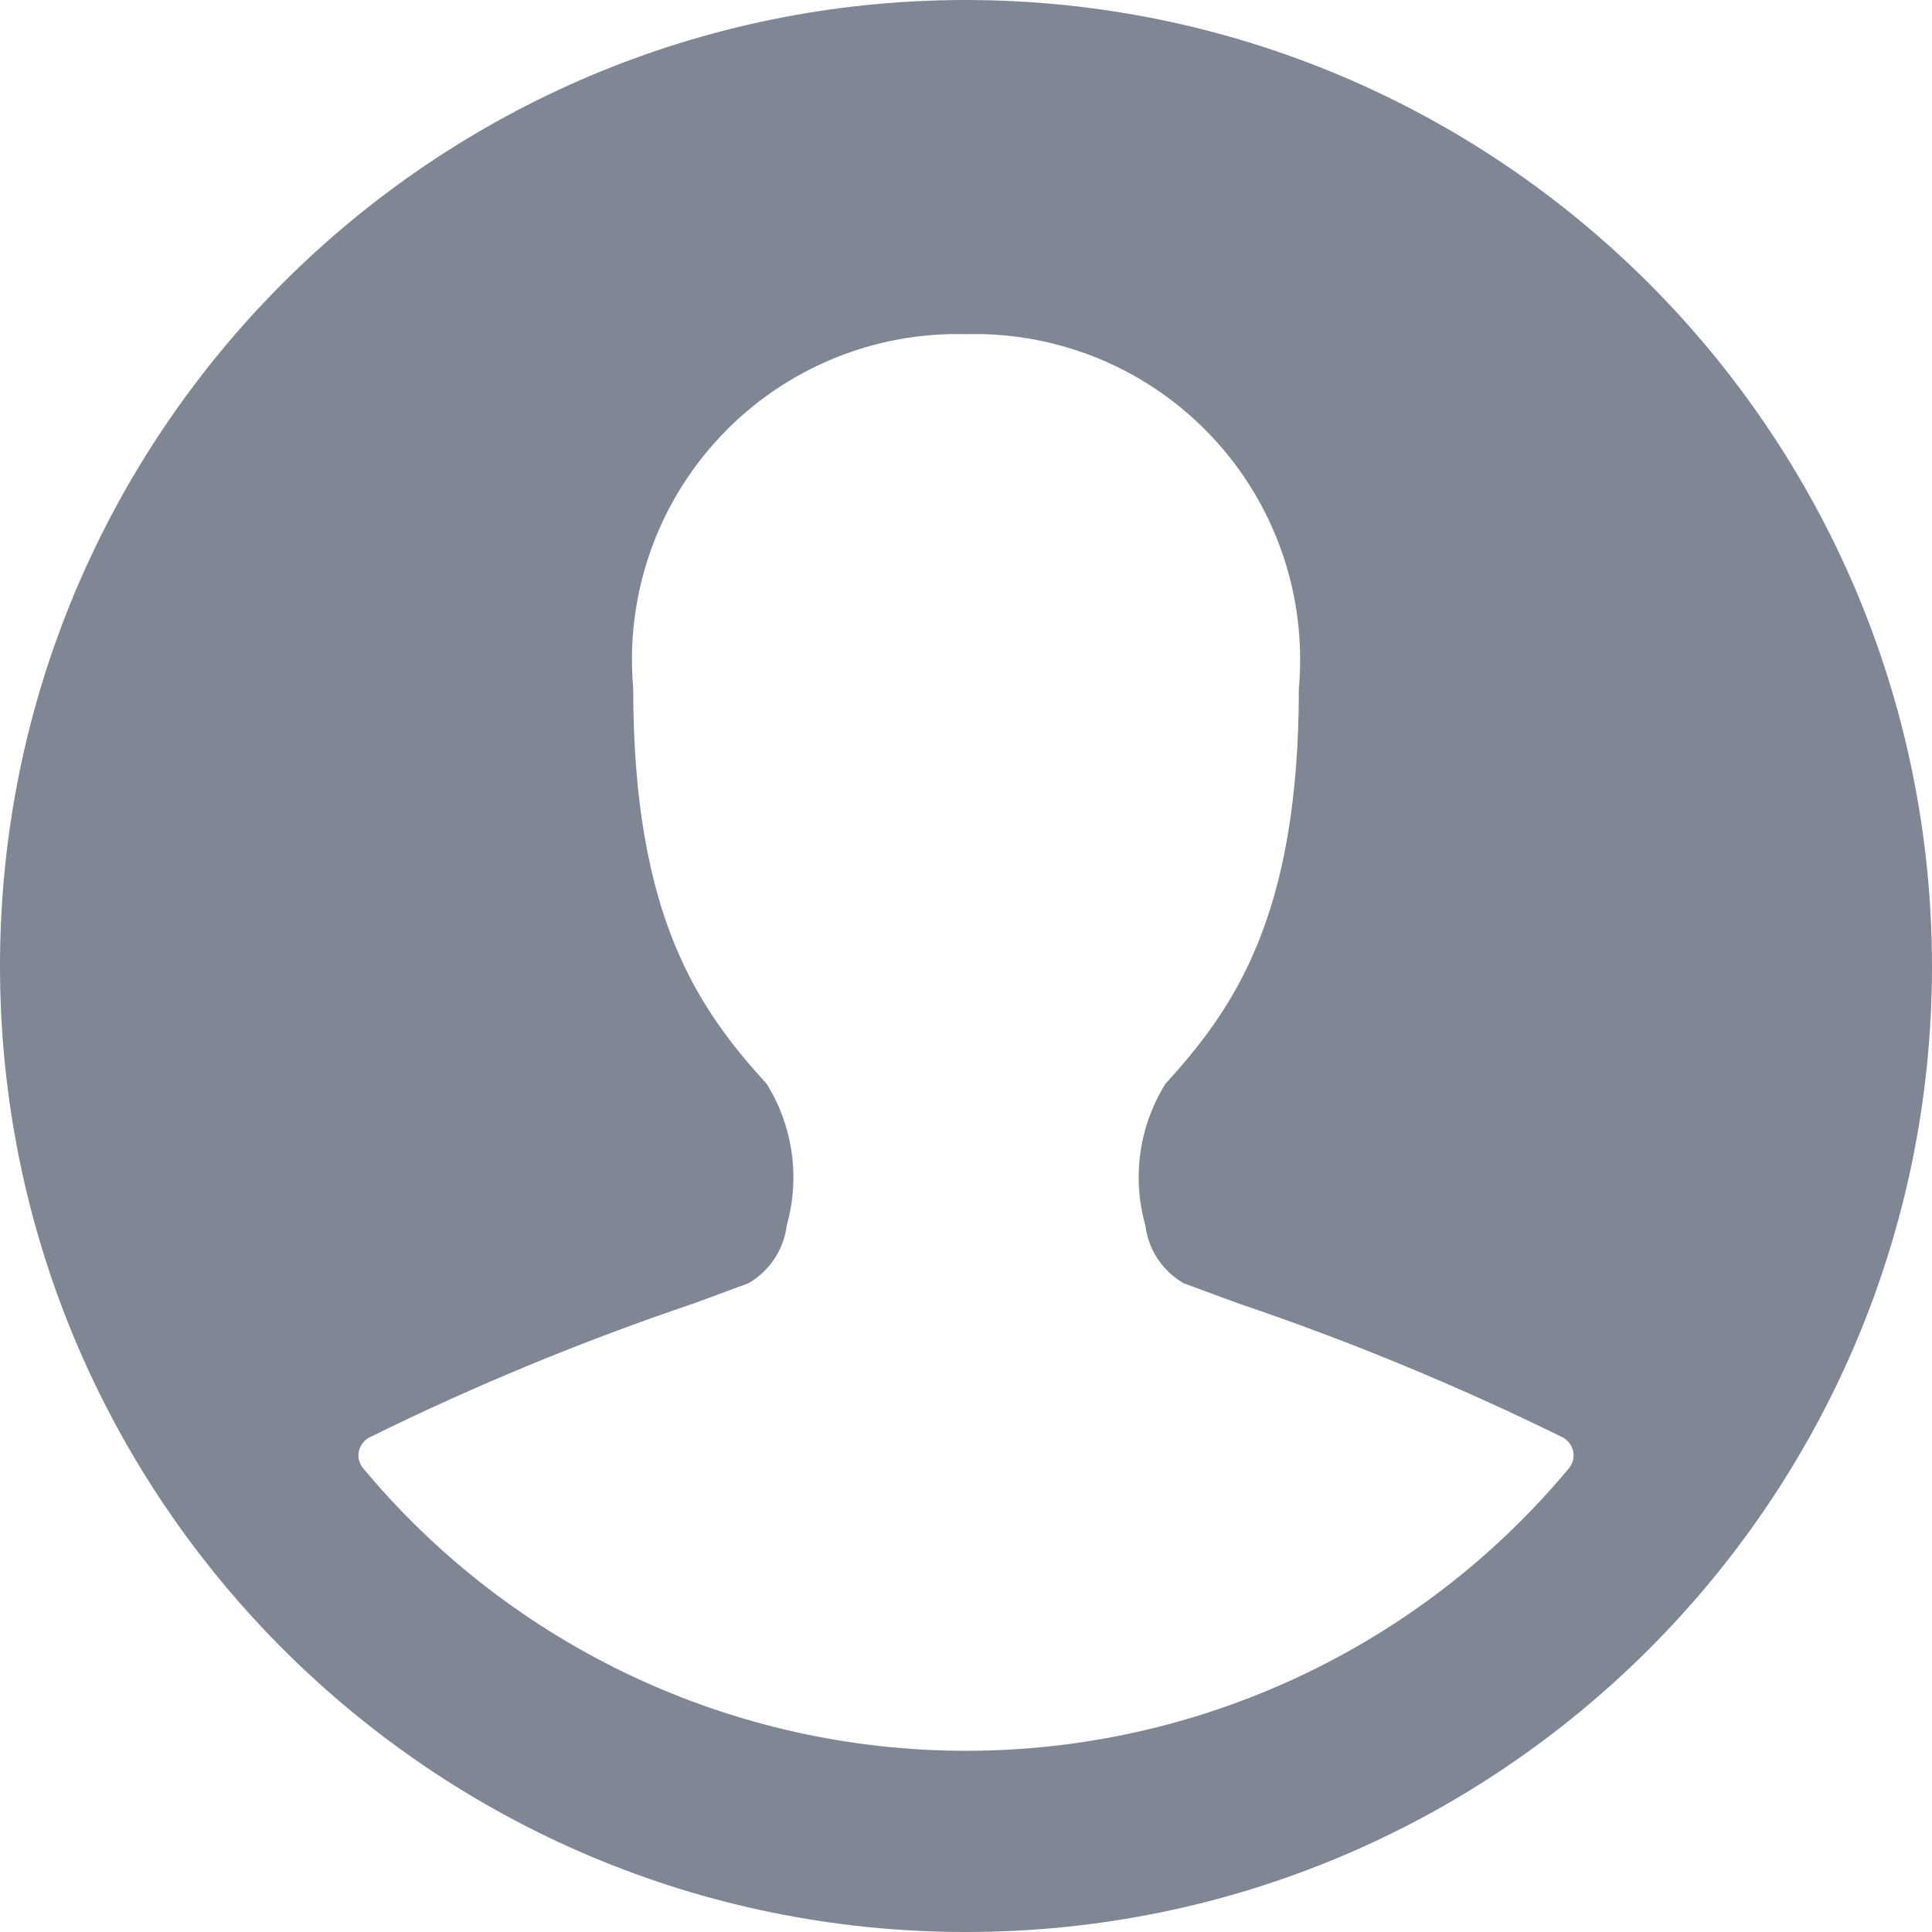
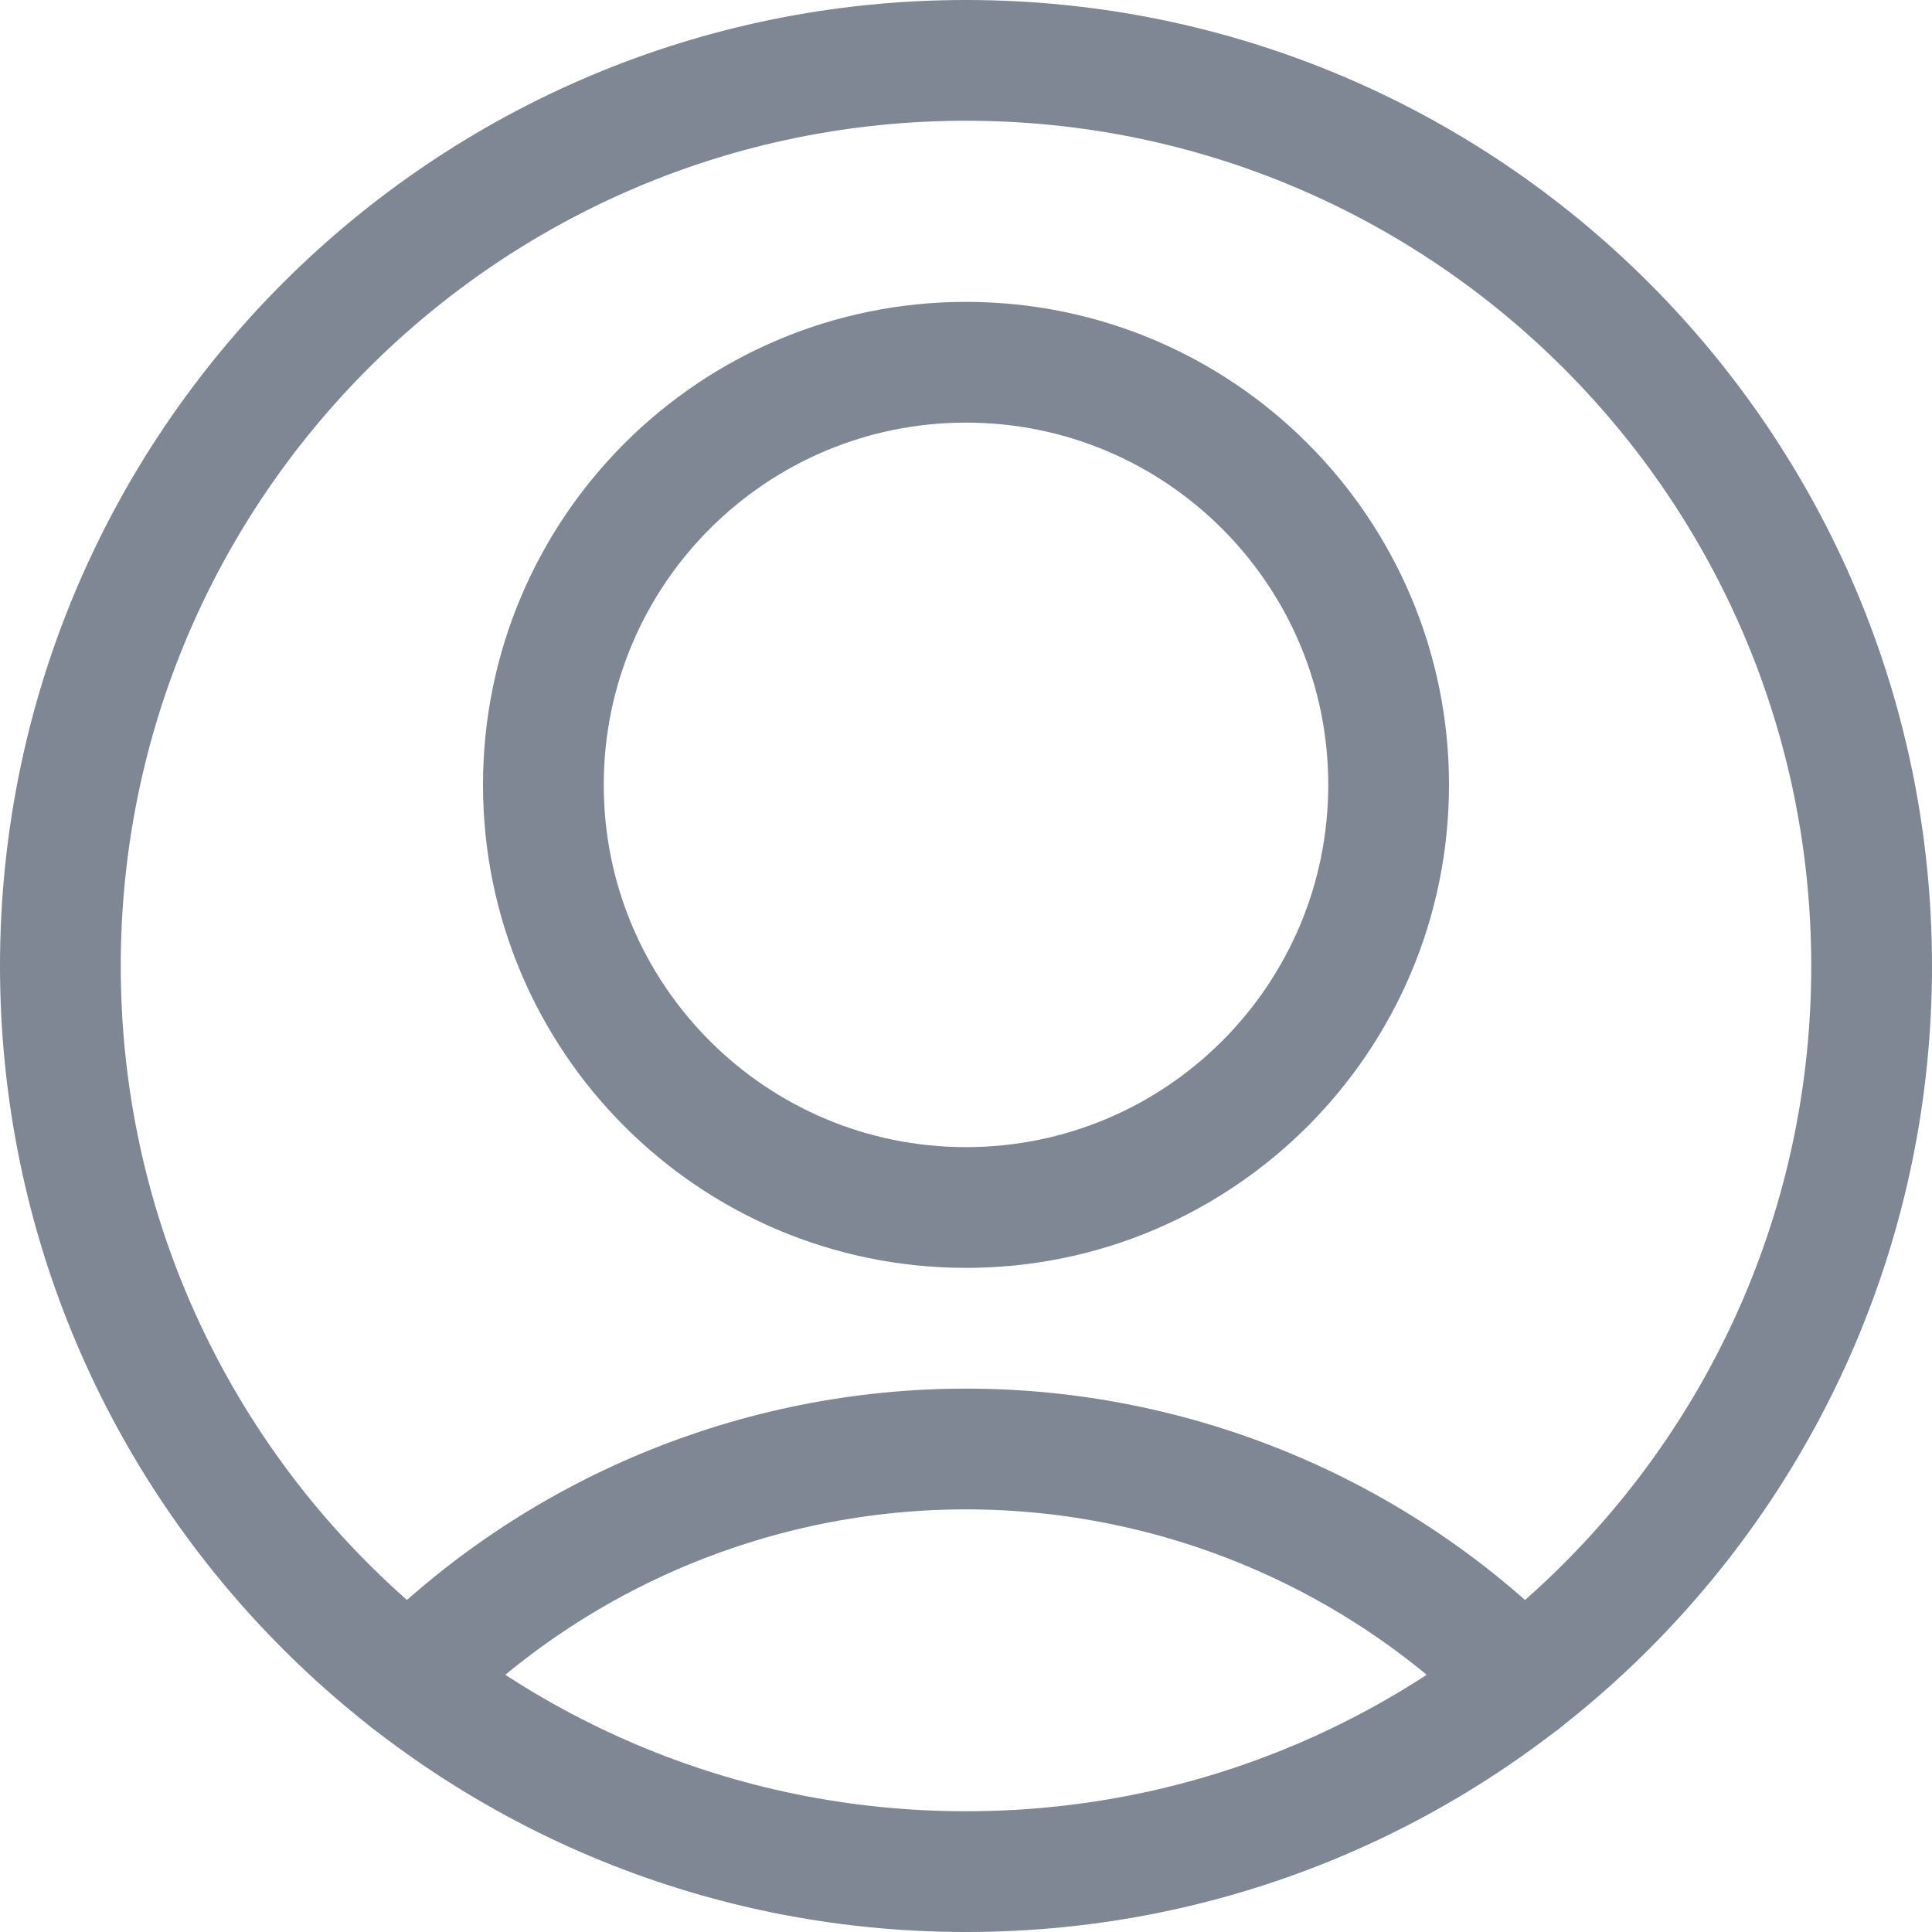
<svg xmlns="http://www.w3.org/2000/svg" width="24" height="24" viewBox="0 0 24 24" fill="none">
-   <path fill-rule="evenodd" clip-rule="evenodd" d="M0 12C0 5.373 5.373 0 12 0C18.624 0.007 23.993 5.376 24 12C24 18.627 18.627 24 12 24C5.373 24 0 18.627 0 12ZM12.001 21.749C14.894 21.749 17.639 20.463 19.49 18.239C19.538 18.181 19.558 18.105 19.543 18.031C19.528 17.958 19.482 17.895 19.417 17.858C18.109 17.214 16.76 16.657 15.379 16.19L14.704 15.941C14.44 15.789 14.263 15.521 14.227 15.218C14.06 14.625 14.151 13.989 14.476 13.466C15.315 12.542 16.135 11.402 16.135 8.551C16.237 7.402 15.844 6.264 15.054 5.424C14.264 4.583 13.153 4.12 12 4.151C10.847 4.12 9.736 4.584 8.947 5.424C8.157 6.265 7.764 7.402 7.866 8.551C7.866 11.402 8.686 12.542 9.525 13.466C9.85 13.989 9.941 14.625 9.774 15.218C9.738 15.521 9.561 15.789 9.297 15.941L8.623 16.19C7.241 16.657 5.891 17.214 4.583 17.859C4.518 17.896 4.472 17.959 4.457 18.032C4.443 18.106 4.463 18.182 4.511 18.239C6.362 20.463 9.107 21.749 12.001 21.749Z" fill="#7F8794" />
+   <path fill-rule="evenodd" clip-rule="evenodd" d="M12 15C14.899 15 17.25 12.649 17.25 9.75C17.25 6.851 14.899 4.5 12 4.5C9.101 4.5 6.75 6.851 6.75 9.75C6.75 12.649 9.101 15 12 15Z" stroke="#7F8794" stroke-width="1.5" stroke-linecap="round" stroke-linejoin="round" />
+   <path d="M18.913 20.876C17.084 19.035 14.595 18 12 18C9.405 18 6.916 19.035 5.087 20.876" stroke="#7F8794" stroke-width="1.5" stroke-linecap="round" stroke-linejoin="round" />
+   <path fill-rule="evenodd" clip-rule="evenodd" d="M12 23.25C18.213 23.25 23.25 18.213 23.25 12C23.25 5.787 18.213 0.75 12 0.75C5.787 0.75 0.75 5.787 0.75 12C0.75 18.213 5.787 23.25 12 23.25Z" stroke="#7F8794" stroke-width="1.5" stroke-linecap="round" stroke-linejoin="round" />
</svg>
